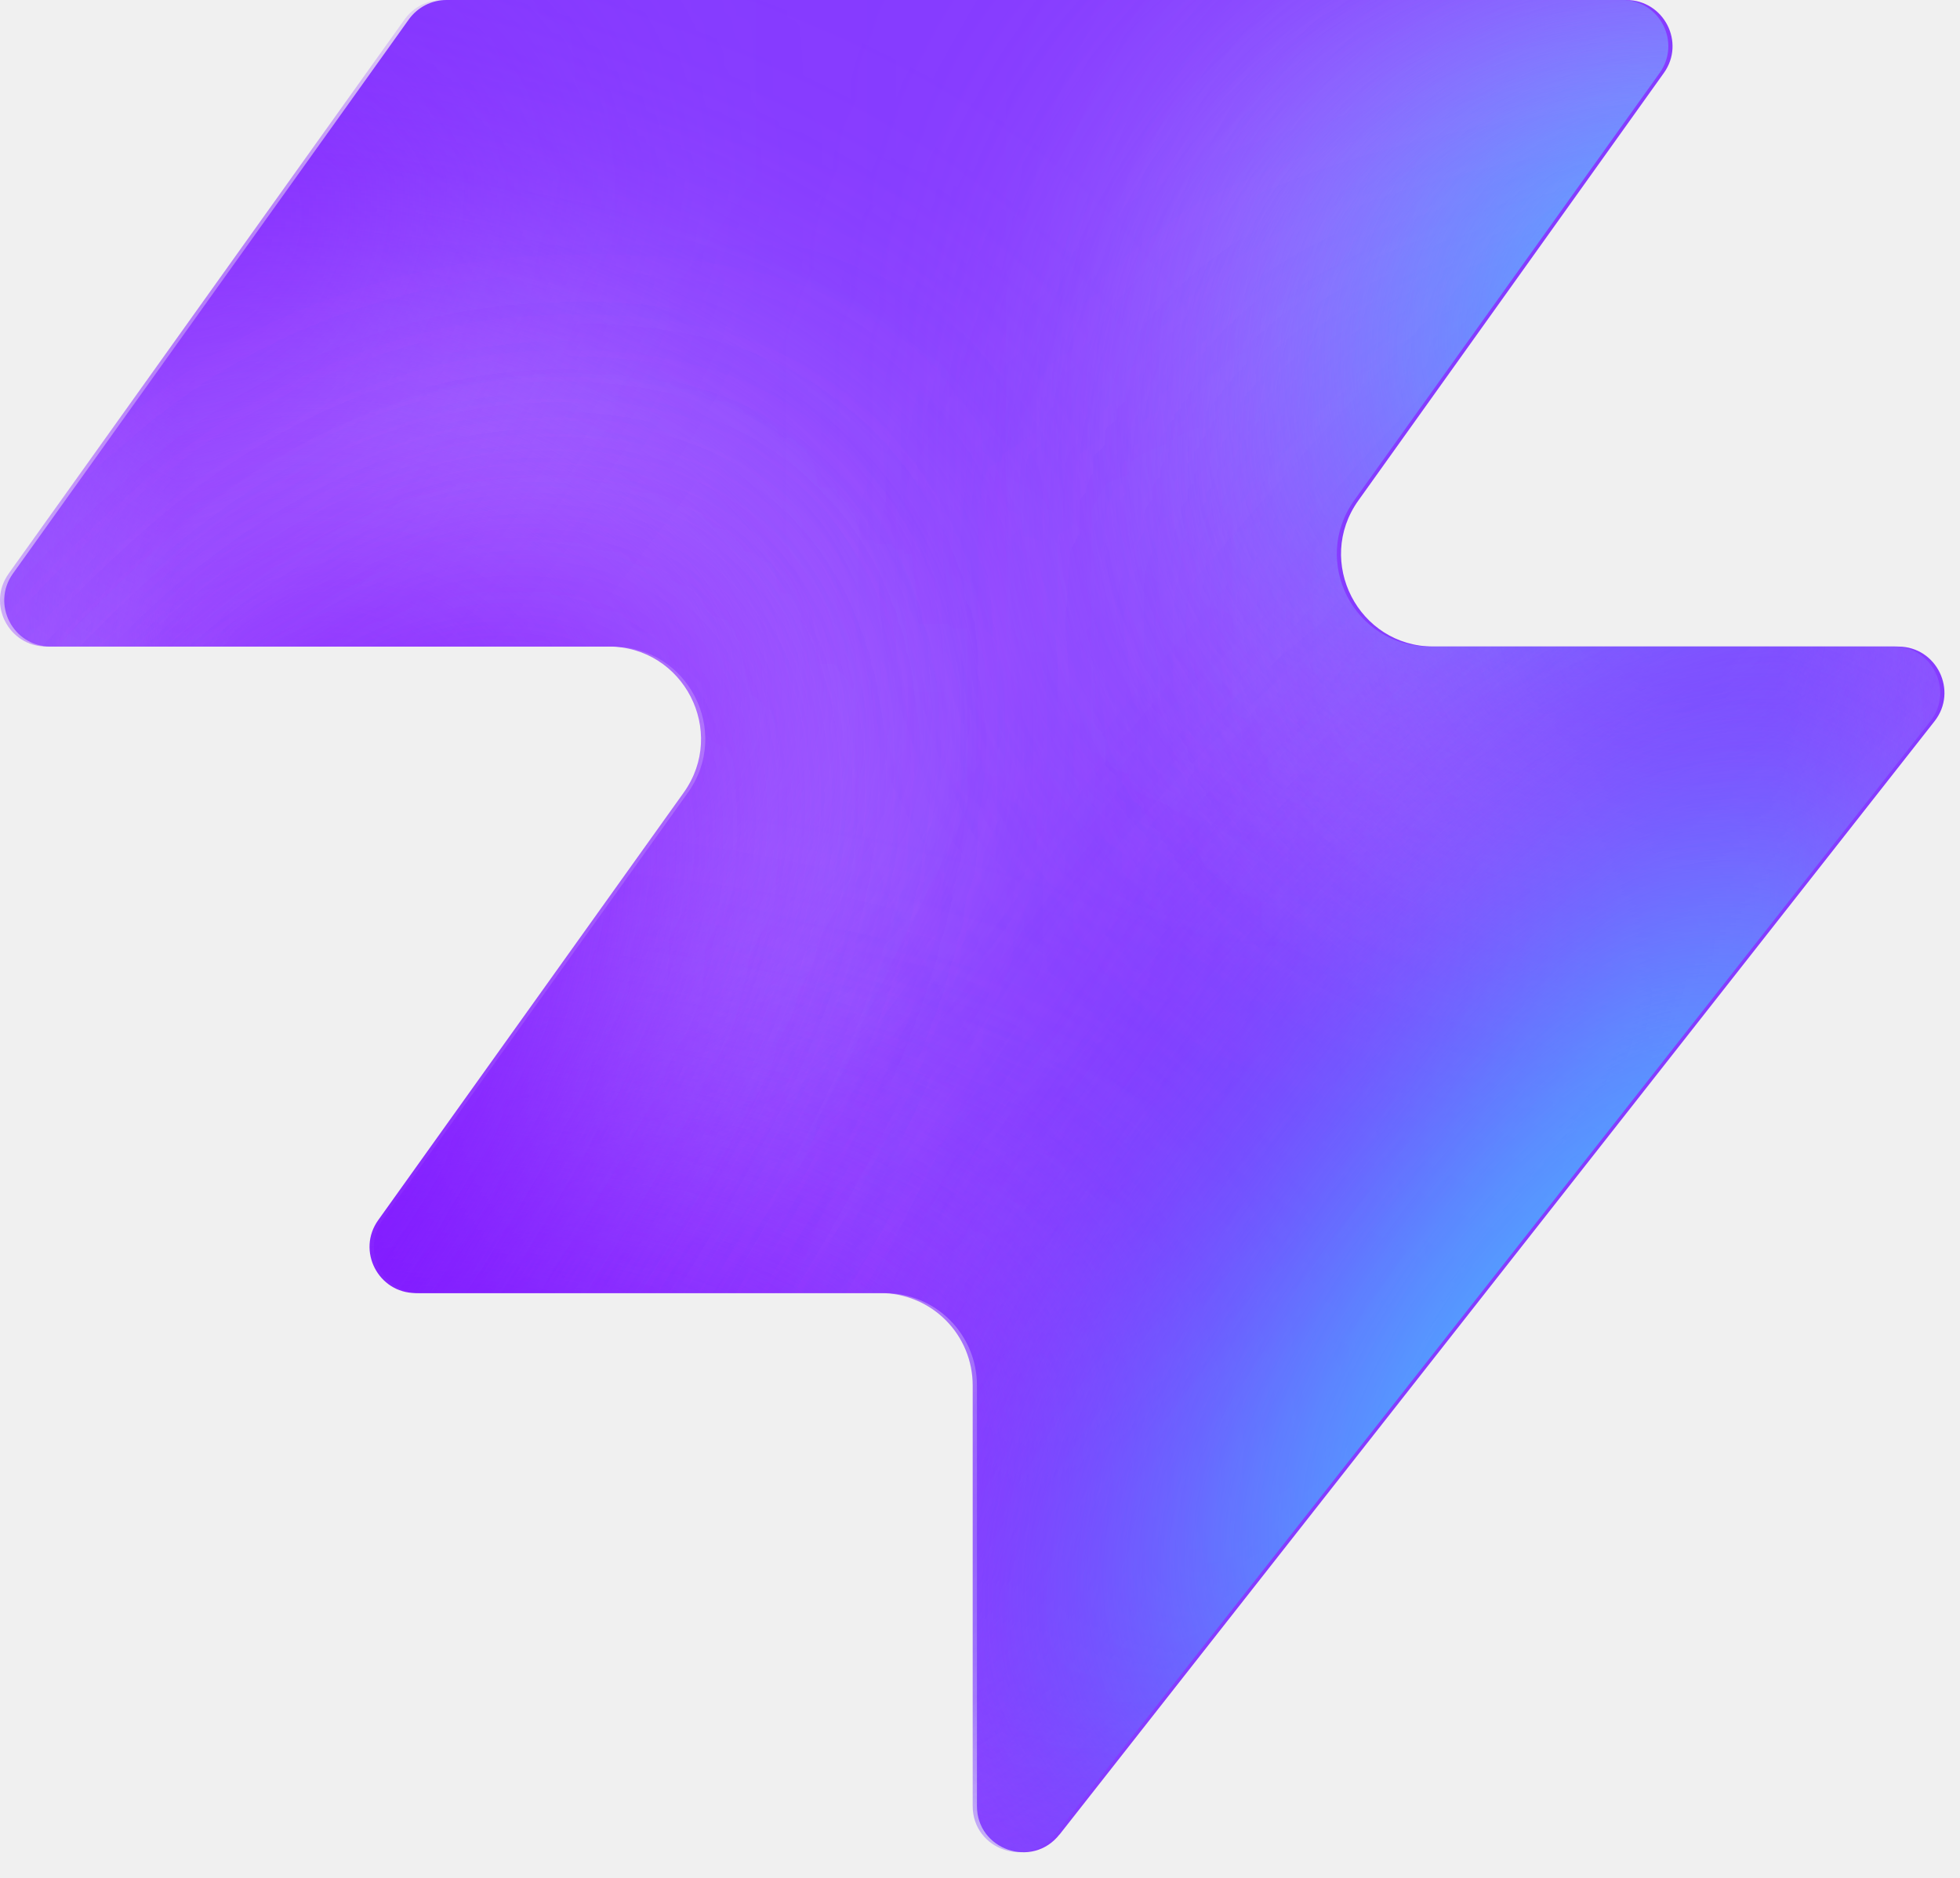
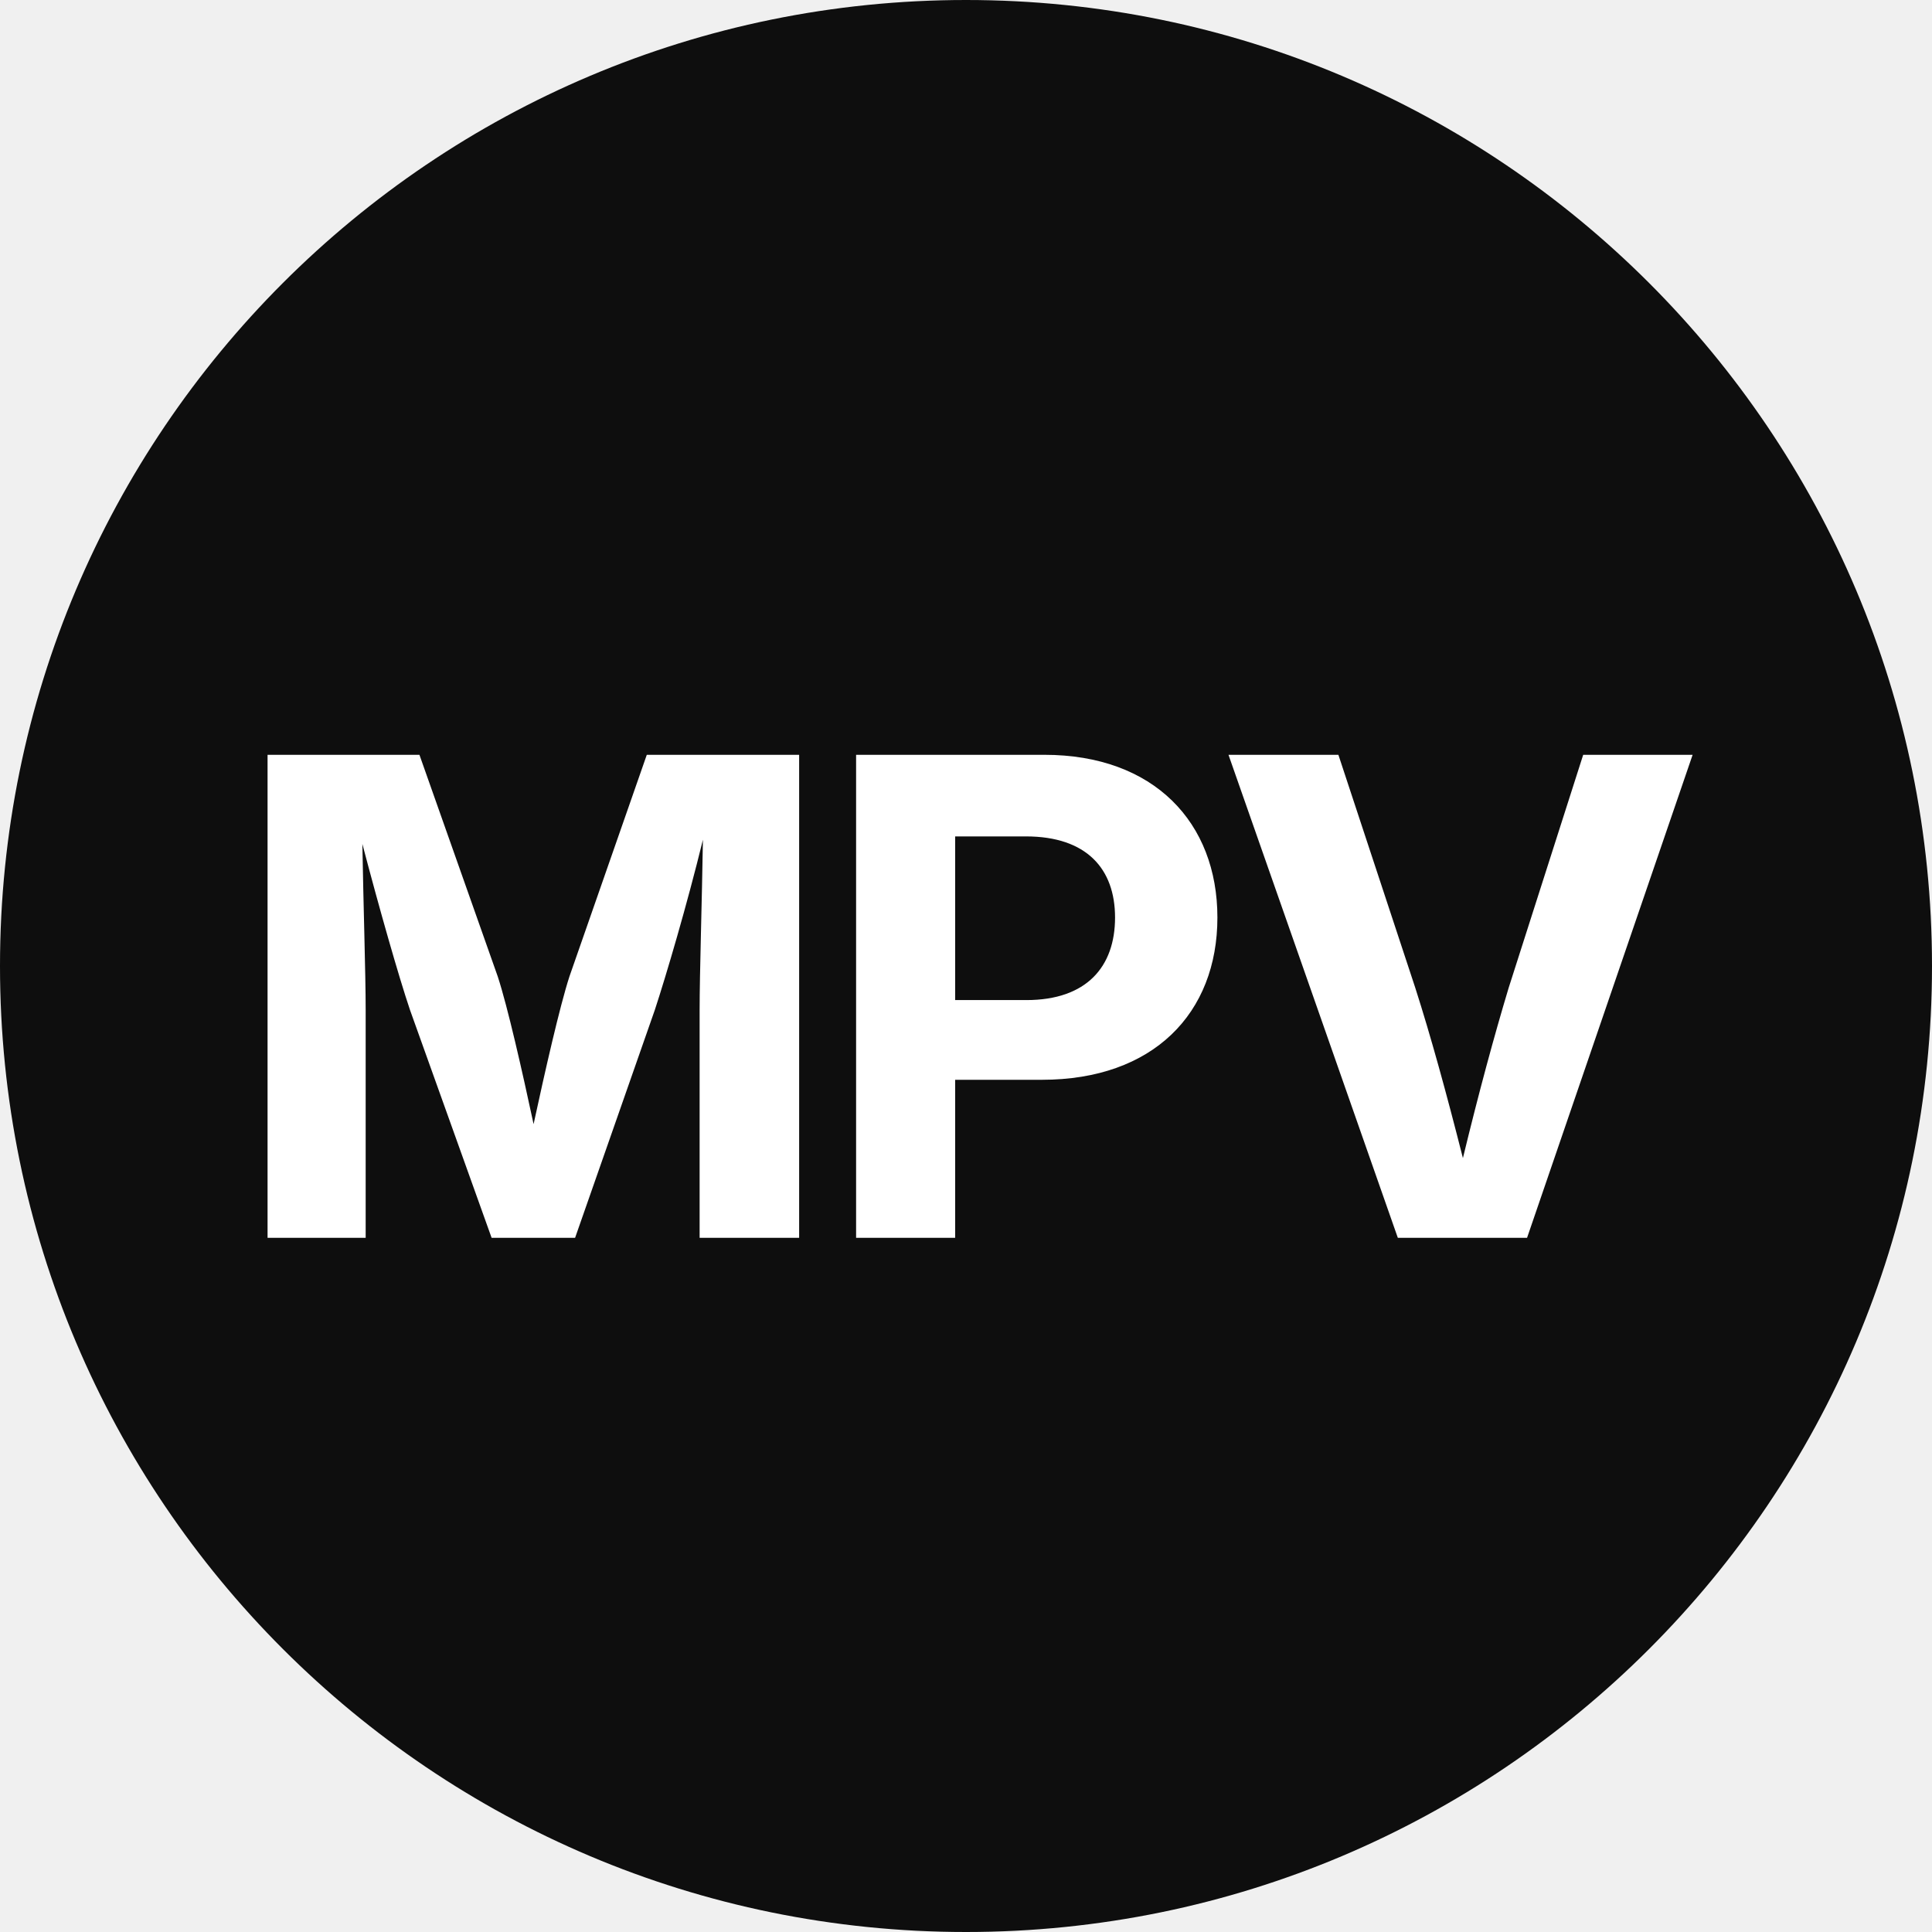
- <svg xmlns="http://www.w3.org/2000/svg" width="48" height="46" fill="none" viewBox="0 0 48 46">
-   <path fill="#863bff" d="M25.946 44.938c-.664.845-2.021.375-2.021-.698V33.937a2.26 2.26 0 0 0-2.262-2.262H10.287c-.92 0-1.456-1.04-.92-1.788l7.48-10.471c1.07-1.497 0-3.578-1.842-3.578H1.237c-.92 0-1.456-1.04-.92-1.788L10.013.474c.214-.297.556-.474.92-.474h28.894c.92 0 1.456 1.04.92 1.788l-7.48 10.471c-1.07 1.498 0 3.579 1.842 3.579h11.377c.943 0 1.473 1.088.89 1.83L25.947 44.94z" style="fill:#863bff;fill:color(display-p3 .525 .23 1);fill-opacity:1" />
-   <mask id="a" width="48" height="46" x="0" y="0" maskUnits="userSpaceOnUse" style="mask-type:alpha">
-     <path fill="#000" d="M25.842 44.938c-.664.844-2.021.375-2.021-.698V33.937a2.26 2.26 0 0 0-2.262-2.262H10.183c-.92 0-1.456-1.04-.92-1.788l7.48-10.471c1.07-1.498 0-3.579-1.842-3.579H1.133c-.92 0-1.456-1.04-.92-1.787L9.91.473c.214-.297.556-.474.92-.474h28.894c.92 0 1.456 1.04.92 1.788l-7.48 10.471c-1.07 1.498 0 3.578 1.842 3.578h11.377c.943 0 1.473 1.088.89 1.832L25.843 44.94z" style="fill:#000;fill-opacity:1" />
-   </mask>
-   <g mask="url(#a)">
-     <g filter="url(#b)">
-       <ellipse cx="5.508" cy="14.704" fill="#ede6ff" rx="5.508" ry="14.704" style="fill:#ede6ff;fill:color(display-p3 .927 .903 1);fill-opacity:1" transform="matrix(.00324 1 1 -.00324 -4.47 31.516)" />
-     </g>
-     <g filter="url(#c)">
-       <ellipse cx="10.399" cy="29.851" fill="#ede6ff" rx="10.399" ry="29.851" style="fill:#ede6ff;fill:color(display-p3 .927 .903 1);fill-opacity:1" transform="matrix(.00324 1 1 -.00324 -39.328 7.883)" />
-     </g>
-     <g filter="url(#d)">
-       <ellipse cx="5.508" cy="30.487" fill="#7e14ff" rx="5.508" ry="30.487" style="fill:#7e14ff;fill:color(display-p3 .492 .077 1);fill-opacity:1" transform="rotate(89.814 -25.913 -14.639)scale(1 -1)" />
-     </g>
-     <g filter="url(#e)">
-       <ellipse cx="5.508" cy="30.599" fill="#7e14ff" rx="5.508" ry="30.599" style="fill:#7e14ff;fill:color(display-p3 .492 .077 1);fill-opacity:1" transform="rotate(89.814 -32.644 -3.334)scale(1 -1)" />
-     </g>
-     <g filter="url(#f)">
-       <ellipse cx="5.508" cy="30.599" fill="#7e14ff" rx="5.508" ry="30.599" style="fill:#7e14ff;fill:color(display-p3 .492 .077 1);fill-opacity:1" transform="matrix(.00324 1 1 -.00324 -34.34 30.47)" />
-     </g>
-     <g filter="url(#g)">
-       <ellipse cx="14.072" cy="22.078" fill="#ede6ff" rx="14.072" ry="22.078" style="fill:#ede6ff;fill:color(display-p3 .927 .903 1);fill-opacity:1" transform="rotate(93.35 24.506 48.493)scale(-1 1)" />
-     </g>
-     <g filter="url(#h)">
-       <ellipse cx="3.47" cy="21.501" fill="#7e14ff" rx="3.47" ry="21.501" style="fill:#7e14ff;fill:color(display-p3 .492 .077 1);fill-opacity:1" transform="rotate(89.009 28.708 47.59)scale(-1 1)" />
-     </g>
-     <g filter="url(#i)">
-       <ellipse cx="3.47" cy="21.501" fill="#7e14ff" rx="3.47" ry="21.501" style="fill:#7e14ff;fill:color(display-p3 .492 .077 1);fill-opacity:1" transform="rotate(89.009 28.708 47.59)scale(-1 1)" />
-     </g>
-     <g filter="url(#j)">
-       <ellipse cx=".387" cy="8.972" fill="#7e14ff" rx="4.407" ry="29.108" style="fill:#7e14ff;fill:color(display-p3 .492 .077 1);fill-opacity:1" transform="rotate(39.51 .387 8.972)" />
-     </g>
-     <g filter="url(#k)">
-       <ellipse cx="47.523" cy="-6.092" fill="#7e14ff" rx="4.407" ry="29.108" style="fill:#7e14ff;fill:color(display-p3 .492 .077 1);fill-opacity:1" transform="rotate(37.892 47.523 -6.092)" />
-     </g>
-     <g filter="url(#l)">
-       <ellipse cx="41.412" cy="6.333" fill="#47bfff" rx="5.971" ry="9.665" style="fill:#47bfff;fill:color(display-p3 .28 .748 1);fill-opacity:1" transform="rotate(37.892 41.412 6.333)" />
-     </g>
-     <g filter="url(#m)">
-       <ellipse cx="-1.879" cy="38.332" fill="#7e14ff" rx="4.407" ry="29.108" style="fill:#7e14ff;fill:color(display-p3 .492 .077 1);fill-opacity:1" transform="rotate(37.892 -1.88 38.332)" />
-     </g>
-     <g filter="url(#n)">
-       <ellipse cx="-1.879" cy="38.332" fill="#7e14ff" rx="4.407" ry="29.108" style="fill:#7e14ff;fill:color(display-p3 .492 .077 1);fill-opacity:1" transform="rotate(37.892 -1.88 38.332)" />
-     </g>
-     <g filter="url(#o)">
-       <ellipse cx="35.651" cy="29.907" fill="#7e14ff" rx="4.407" ry="29.108" style="fill:#7e14ff;fill:color(display-p3 .492 .077 1);fill-opacity:1" transform="rotate(37.892 35.651 29.907)" />
-     </g>
-     <g filter="url(#p)">
-       <ellipse cx="38.418" cy="32.4" fill="#47bfff" rx="5.971" ry="15.297" style="fill:#47bfff;fill:color(display-p3 .28 .748 1);fill-opacity:1" transform="rotate(37.892 38.418 32.4)" />
-     </g>
-   </g>
-   <defs>
-     <filter id="b" width="60.045" height="41.654" x="-19.77" y="16.149" color-interpolation-filters="sRGB" filterUnits="userSpaceOnUse">
-       <feFlood flood-opacity="0" result="BackgroundImageFix" />
-       <feBlend in="SourceGraphic" in2="BackgroundImageFix" result="shape" />
-       <feGaussianBlur result="effect1_foregroundBlur_2002_17158" stdDeviation="7.659" />
-     </filter>
-     <filter id="c" width="90.34" height="51.437" x="-54.613" y="-7.533" color-interpolation-filters="sRGB" filterUnits="userSpaceOnUse">
-       <feFlood flood-opacity="0" result="BackgroundImageFix" />
-       <feBlend in="SourceGraphic" in2="BackgroundImageFix" result="shape" />
-       <feGaussianBlur result="effect1_foregroundBlur_2002_17158" stdDeviation="7.659" />
-     </filter>
-     <filter id="d" width="79.355" height="29.4" x="-49.64" y="2.03" color-interpolation-filters="sRGB" filterUnits="userSpaceOnUse">
-       <feFlood flood-opacity="0" result="BackgroundImageFix" />
-       <feBlend in="SourceGraphic" in2="BackgroundImageFix" result="shape" />
-       <feGaussianBlur result="effect1_foregroundBlur_2002_17158" stdDeviation="4.596" />
-     </filter>
-     <filter id="e" width="79.579" height="29.4" x="-45.045" y="20.029" color-interpolation-filters="sRGB" filterUnits="userSpaceOnUse">
-       <feFlood flood-opacity="0" result="BackgroundImageFix" />
-       <feBlend in="SourceGraphic" in2="BackgroundImageFix" result="shape" />
-       <feGaussianBlur result="effect1_foregroundBlur_2002_17158" stdDeviation="4.596" />
-     </filter>
-     <filter id="f" width="79.579" height="29.4" x="-43.513" y="21.178" color-interpolation-filters="sRGB" filterUnits="userSpaceOnUse">
-       <feFlood flood-opacity="0" result="BackgroundImageFix" />
-       <feBlend in="SourceGraphic" in2="BackgroundImageFix" result="shape" />
-       <feGaussianBlur result="effect1_foregroundBlur_2002_17158" stdDeviation="4.596" />
-     </filter>
-     <filter id="g" width="74.749" height="58.852" x="15.756" y="-17.901" color-interpolation-filters="sRGB" filterUnits="userSpaceOnUse">
-       <feFlood flood-opacity="0" result="BackgroundImageFix" />
-       <feBlend in="SourceGraphic" in2="BackgroundImageFix" result="shape" />
-       <feGaussianBlur result="effect1_foregroundBlur_2002_17158" stdDeviation="7.659" />
-     </filter>
-     <filter id="h" width="61.377" height="25.362" x="23.548" y="2.284" color-interpolation-filters="sRGB" filterUnits="userSpaceOnUse">
-       <feFlood flood-opacity="0" result="BackgroundImageFix" />
-       <feBlend in="SourceGraphic" in2="BackgroundImageFix" result="shape" />
-       <feGaussianBlur result="effect1_foregroundBlur_2002_17158" stdDeviation="4.596" />
-     </filter>
-     <filter id="i" width="61.377" height="25.362" x="23.548" y="2.284" color-interpolation-filters="sRGB" filterUnits="userSpaceOnUse">
-       <feFlood flood-opacity="0" result="BackgroundImageFix" />
-       <feBlend in="SourceGraphic" in2="BackgroundImageFix" result="shape" />
-       <feGaussianBlur result="effect1_foregroundBlur_2002_17158" stdDeviation="4.596" />
-     </filter>
-     <filter id="j" width="56.045" height="63.649" x="-27.636" y="-22.853" color-interpolation-filters="sRGB" filterUnits="userSpaceOnUse">
-       <feFlood flood-opacity="0" result="BackgroundImageFix" />
-       <feBlend in="SourceGraphic" in2="BackgroundImageFix" result="shape" />
-       <feGaussianBlur result="effect1_foregroundBlur_2002_17158" stdDeviation="4.596" />
-     </filter>
-     <filter id="k" width="54.814" height="64.646" x="20.116" y="-38.415" color-interpolation-filters="sRGB" filterUnits="userSpaceOnUse">
-       <feFlood flood-opacity="0" result="BackgroundImageFix" />
-       <feBlend in="SourceGraphic" in2="BackgroundImageFix" result="shape" />
-       <feGaussianBlur result="effect1_foregroundBlur_2002_17158" stdDeviation="4.596" />
-     </filter>
-     <filter id="l" width="33.541" height="35.313" x="24.641" y="-11.323" color-interpolation-filters="sRGB" filterUnits="userSpaceOnUse">
-       <feFlood flood-opacity="0" result="BackgroundImageFix" />
-       <feBlend in="SourceGraphic" in2="BackgroundImageFix" result="shape" />
-       <feGaussianBlur result="effect1_foregroundBlur_2002_17158" stdDeviation="4.596" />
-     </filter>
-     <filter id="m" width="54.814" height="64.646" x="-29.286" y="6.009" color-interpolation-filters="sRGB" filterUnits="userSpaceOnUse">
-       <feFlood flood-opacity="0" result="BackgroundImageFix" />
-       <feBlend in="SourceGraphic" in2="BackgroundImageFix" result="shape" />
-       <feGaussianBlur result="effect1_foregroundBlur_2002_17158" stdDeviation="4.596" />
-     </filter>
-     <filter id="n" width="54.814" height="64.646" x="-29.286" y="6.009" color-interpolation-filters="sRGB" filterUnits="userSpaceOnUse">
-       <feFlood flood-opacity="0" result="BackgroundImageFix" />
-       <feBlend in="SourceGraphic" in2="BackgroundImageFix" result="shape" />
-       <feGaussianBlur result="effect1_foregroundBlur_2002_17158" stdDeviation="4.596" />
-     </filter>
-     <filter id="o" width="54.814" height="64.646" x="8.244" y="-2.416" color-interpolation-filters="sRGB" filterUnits="userSpaceOnUse">
-       <feFlood flood-opacity="0" result="BackgroundImageFix" />
-       <feBlend in="SourceGraphic" in2="BackgroundImageFix" result="shape" />
-       <feGaussianBlur result="effect1_foregroundBlur_2002_17158" stdDeviation="4.596" />
-     </filter>
-     <filter id="p" width="39.409" height="43.623" x="18.713" y="10.588" color-interpolation-filters="sRGB" filterUnits="userSpaceOnUse">
-       <feFlood flood-opacity="0" result="BackgroundImageFix" />
-       <feBlend in="SourceGraphic" in2="BackgroundImageFix" result="shape" />
-       <feGaussianBlur result="effect1_foregroundBlur_2002_17158" stdDeviation="4.596" />
-     </filter>
-   </defs>
+ <svg xmlns="http://www.w3.org/2000/svg" viewBox="0 0 64 64">
+   <circle cx="32" cy="32" r="32" fill="#0E0E0E" />
+   <text x="32" y="33" text-anchor="middle" dominant-baseline="central" fill="#ffffff" font-family="Inter, 'Helvetica Neue', Arial, sans-serif" font-size="22" font-weight="700" letter-spacing="-1">MPV</text>
</svg>
